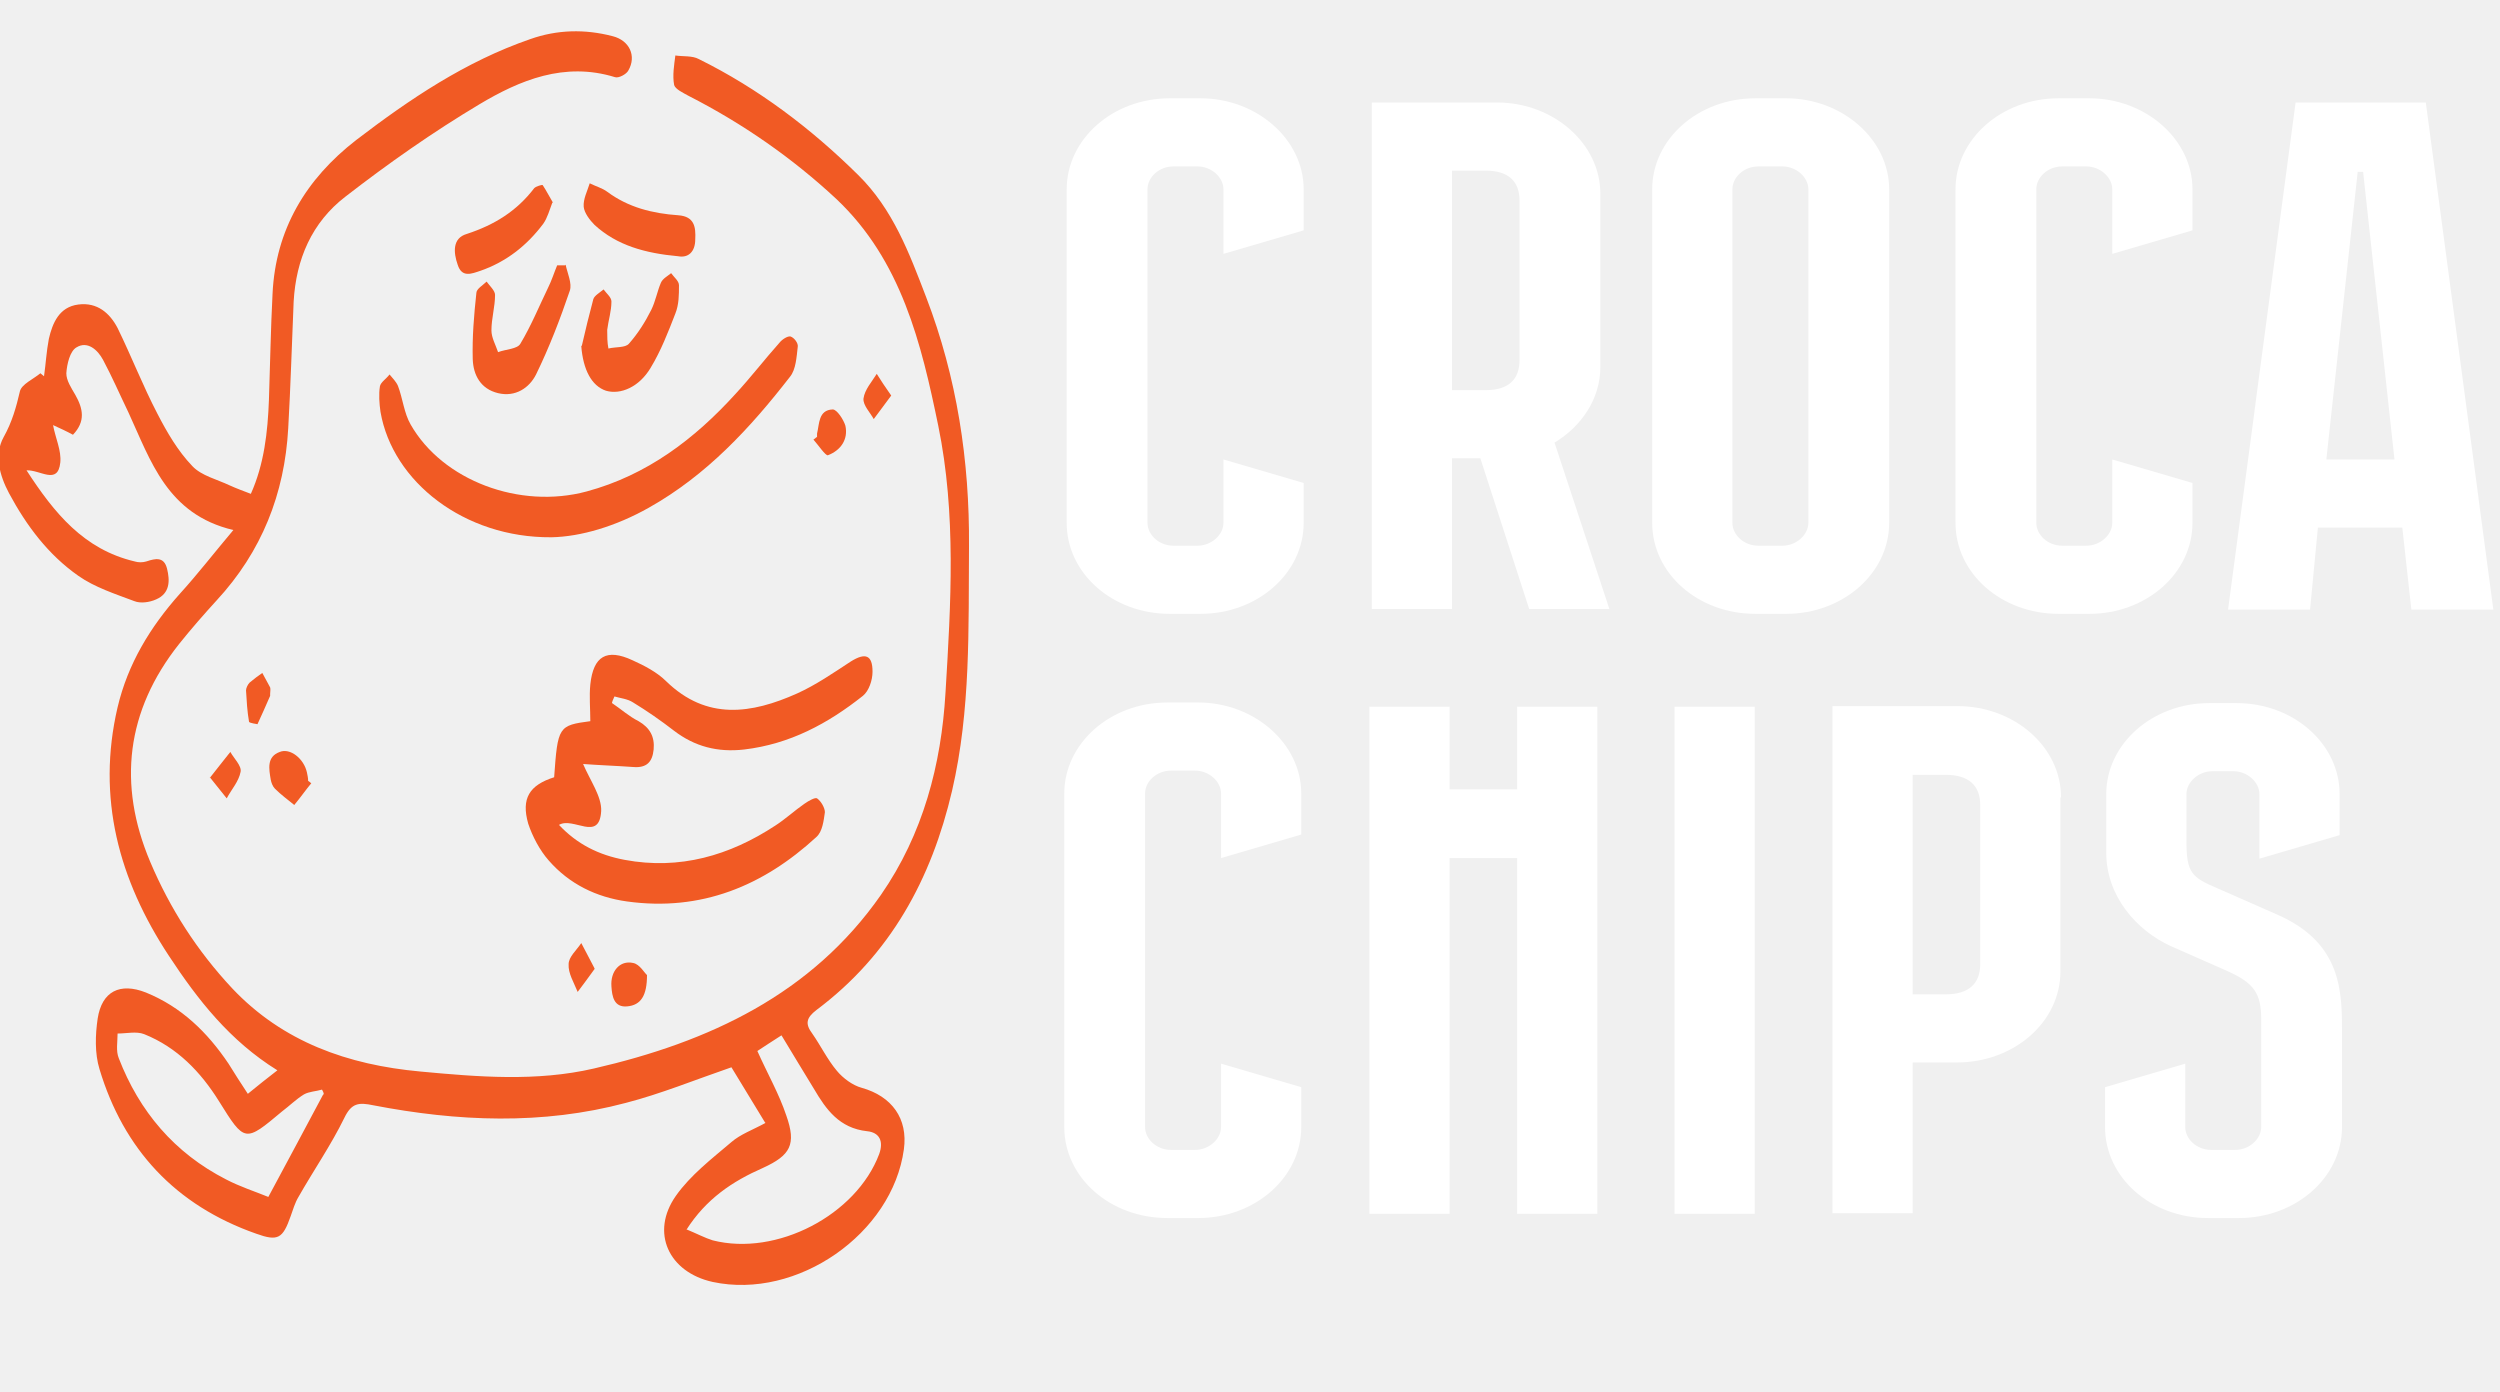
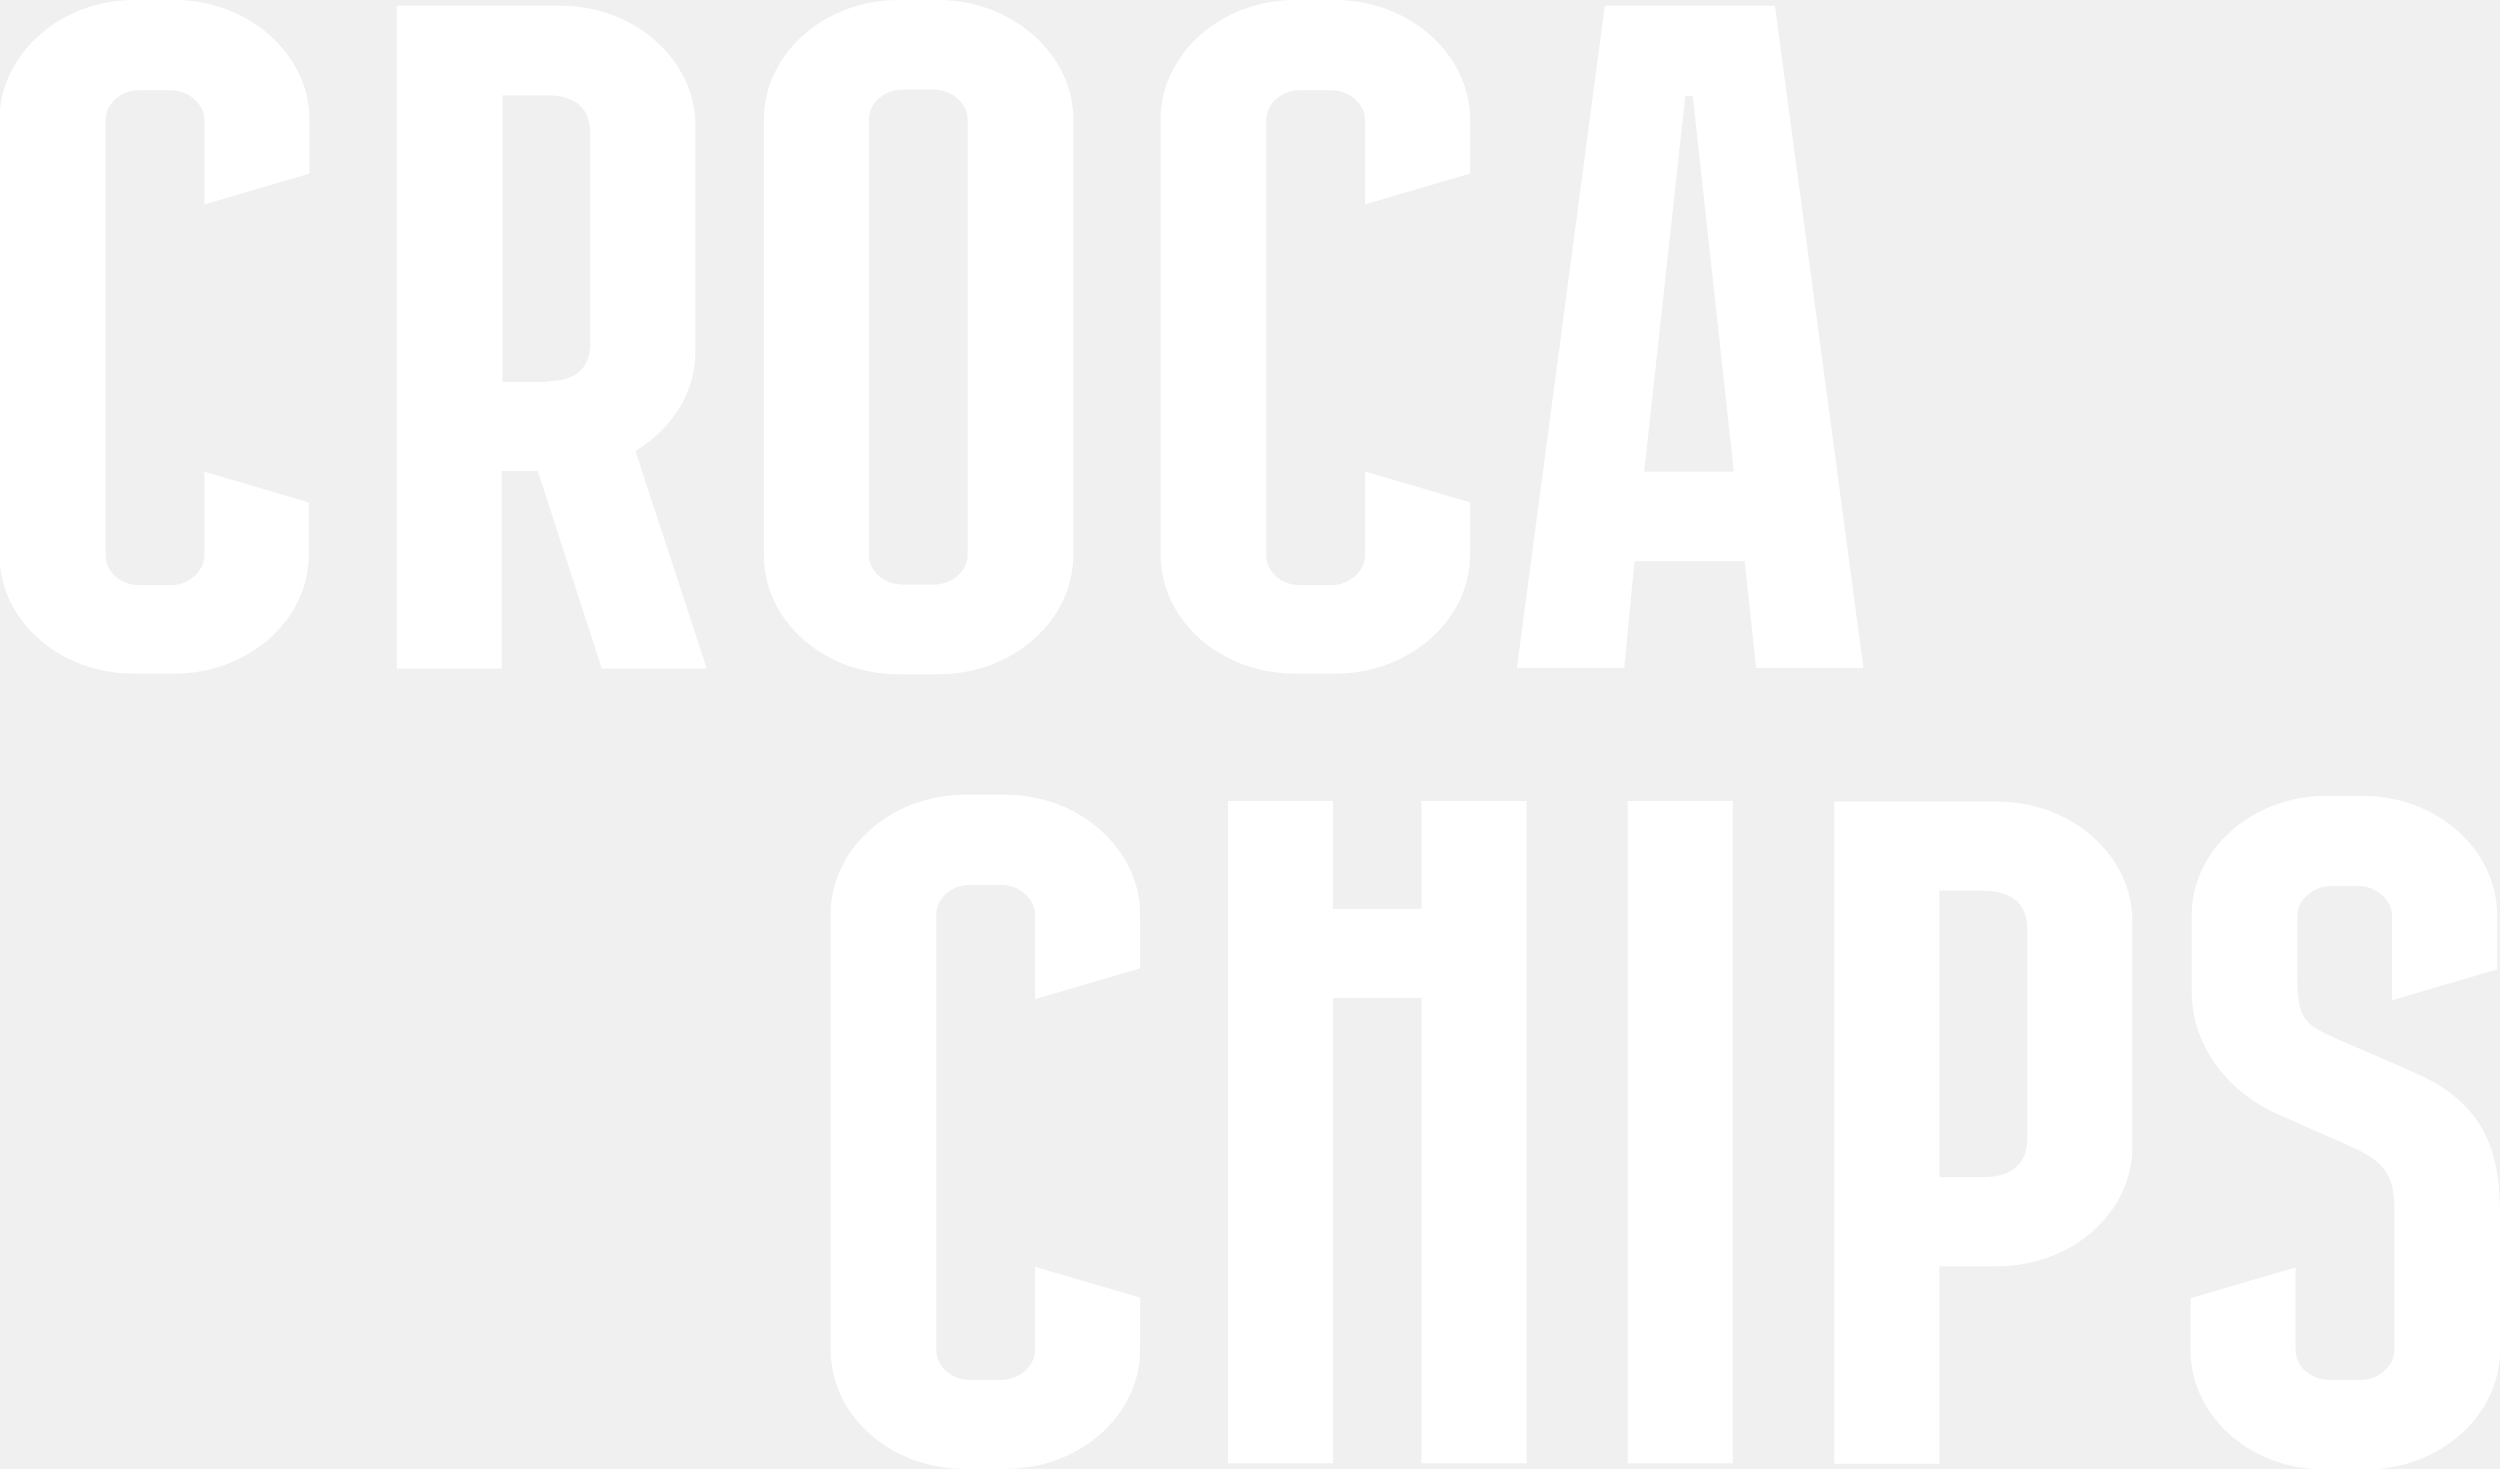
- <svg xmlns="http://www.w3.org/2000/svg" id="a" viewBox="0 0 414.6 230.8">
-   <path d="M126.9,186.2c-2-3.3-3.9-6.4-5.6-9.2-6.1,2.1-11.7,4.4-17.5,5.9-13.9,3.7-27.9,3.1-41.9.4-2.4-.5-3.6-.4-4.8,2.1-2.2,4.5-5.1,8.7-7.6,13.1-.6,1-.9,2.1-1.3,3.2-1.3,3.7-2.1,4.2-5.7,2.9-13.4-4.7-22-14-26-27.3-.8-2.6-.7-5.7-.3-8.4.7-4.5,3.7-6,8-4.3,5.9,2.4,10.2,6.6,13.7,11.8,1,1.6,2,3.2,3.2,5,1.7-1.4,3.1-2.5,4.9-3.9-7.9-4.9-13.2-11.7-18-19-8.3-12.6-12-26.2-8.5-41.2,1.7-7.2,5.4-13.3,10.3-18.8,3-3.3,5.7-6.8,8.9-10.6-11-2.6-13.7-11.5-17.4-19.5-1.4-2.9-2.7-5.9-4.2-8.7-.9-1.7-2.6-3.2-4.4-2.1-1.1.6-1.6,2.8-1.7,4.3,0,1.2.8,2.4,1.5,3.6,1.3,2.3,1.7,4.4-.4,6.6-1.1-.6-2.2-1.1-3.3-1.6.4,2.2,1.4,4.2,1.2,6.2-.4,3.8-3.3,1.2-5.6,1.3,4.6,7.1,9.5,13.1,17.9,15.1.6.2,1.4.2,2,0,1.5-.5,2.9-.8,3.4,1.2.5,2,.5,4.1-1.8,5.1-1.1.5-2.6.7-3.6.3-3.2-1.2-6.6-2.3-9.3-4.2-5-3.5-8.6-8.3-11.5-13.7-1.6-3-2.5-6.4-.9-9.3,1.4-2.5,2.1-5,2.7-7.6.3-1.2,2.2-2,3.4-3,.2.2.4.3.6.5.3-2.1.4-4.1.8-6.2.6-2.6,1.7-5.3,4.9-5.7,3.1-.4,5.2,1.4,6.5,3.9,2.3,4.7,4.2,9.6,6.6,14.2,1.6,3.1,3.4,6.2,5.8,8.7,1.5,1.6,4.1,2.2,6.2,3.2,1.1.5,2.2.9,3.5,1.4,2.2-4.9,2.8-10.2,3-15.6.2-5.9.3-11.8.6-17.6.5-10.6,5.5-19,13.9-25.5,8.9-6.8,18.1-13,28.8-16.7,4.5-1.6,9.1-1.7,13.7-.5,2.8.7,4,3.3,2.6,5.7-.3.6-1.6,1.3-2.2,1.1-8.4-2.6-15.8.5-22.5,4.5-7.7,4.6-15.1,9.8-22.2,15.3-5.6,4.3-8.2,10.4-8.6,17.4-.3,7-.5,14-.9,21-.6,10.9-4.4,20.5-11.9,28.6-2.1,2.3-4.2,4.7-6.2,7.2-8.8,11.1-10.2,23.3-4.8,36.1,3.3,7.8,7.8,14.8,13.6,21,8.4,8.9,19.2,12.7,31.2,13.8,9.6.9,19.3,1.7,28.8-.5,19.1-4.4,36.1-12.3,47.6-28.8,7-10.1,10-21.6,10.7-33.5.9-14.8,1.8-29.7-1.2-44.3-2.8-13.6-6.1-27.4-16.9-37.6-7.3-6.8-15.5-12.5-24.5-17.1-.9-.5-2.2-1.1-2.4-1.8-.3-1.6,0-3.3.2-4.9,1.3.2,2.8,0,3.9.6,9.9,4.9,18.6,11.5,26.4,19.2,5.8,5.7,8.5,13,11.3,20.3,5.1,13.3,7.2,27.1,7.1,41.3-.1,13.6.3,27.1-2.8,40.5-3.4,14.6-10.2,27.2-22.5,36.4-1.7,1.3-1.9,2.3-.7,3.9,1.4,2,2.5,4.3,4.1,6.2,1,1.2,2.6,2.4,4.1,2.8,5,1.4,7.7,5.1,7,10.2-1.9,14-17.7,25-31.7,22-7.3-1.6-10.4-8.2-6.1-14.3,2.4-3.4,5.9-6.1,9.2-8.9,1.5-1.3,3.5-2,5.7-3.2ZM113.9,203.9c1.7.7,3,1.4,4.3,1.8,10.6,2.7,23.8-4.2,27.6-14.3.8-2.2,0-3.6-2-3.8-4.6-.5-6.8-3.6-8.8-7-1.8-2.9-3.5-5.8-5.4-8.9-1.6,1-2.9,1.9-4,2.6,1.7,3.8,3.6,7.1,4.8,10.7,1.7,4.8.7,6.6-3.9,8.7-5,2.2-9.4,5.1-12.7,10.3ZM53.7,181.5c0-.3-.2-.6-.3-.8-1,.3-2.1.3-3,.8-1.3.8-2.4,1.9-3.6,2.8-6.2,5.2-6.2,5.2-10.5-1.7-3-4.8-6.9-8.9-12.4-11.1-1.3-.5-2.9-.1-4.4-.1,0,1.4-.3,2.9.2,4.1,3.4,8.8,9.2,15.7,17.8,20.1,2.3,1.2,4.8,2,7,2.9,3.2-6,6.2-11.5,9.1-17Z" fill="#f15a24" />
-   <path d="M101.5,116.6c1.5,1,2.8,2.2,4.4,3,1.9,1.1,2.7,2.6,2.5,4.7-.2,2-1.1,3.1-3.4,2.9-2.8-.2-5.7-.3-8.3-.5,1.2,2.8,3.1,5.4,3,7.8-.3,5.2-4.6.9-7,2.3,3,3.2,6.6,5,10.9,5.8,9.1,1.7,17.4-.7,25-5.7,1.7-1.1,3.2-2.5,4.8-3.6.7-.5,1.8-1.1,2.1-.9.7.5,1.3,1.6,1.3,2.3-.2,1.4-.4,3.2-1.4,4.1-8.8,8.1-19.1,12.4-31.4,10.7-5.1-.7-9.6-2.9-13-6.8-1.5-1.7-2.7-4-3.4-6.1-1.2-4.2.2-6.4,4.3-7.7.6-8.4.7-8.6,6-9.3,0-2-.2-4.1,0-6.1.5-4.7,2.7-6,7-4,2,.9,4.1,2,5.6,3.5,6.7,6.5,14.1,5.4,21.7,2,3.1-1.4,6-3.4,8.9-5.3,2.4-1.5,3.6-1.1,3.6,1.7,0,1.4-.6,3.2-1.6,4-5.8,4.6-12.1,8-19.7,8.9-4.4.5-8.2-.5-11.6-3.1-2.2-1.7-4.5-3.3-6.8-4.7-.9-.6-2.1-.7-3.1-1-.1.3-.3.6-.4,1Z" fill="#f15a24" />
-   <path d="M91.4,89.1c-14.4.1-26.3-9.2-28.3-20.8-.2-1.4-.3-2.9-.1-4.2.1-.7,1.1-1.3,1.6-2,.5.6,1.1,1.2,1.4,1.9.8,2.1,1,4.5,2.1,6.4,5.3,9.3,18.1,14.1,29.2,11.1,10-2.7,17.9-8.7,24.7-16.2,2.5-2.7,4.8-5.7,7.3-8.5.4-.5,1.3-1.1,1.8-1,.6.2,1.3,1.1,1.2,1.7-.2,1.7-.3,3.8-1.3,5-6.6,8.5-13.8,16.3-23.4,21.7-5.5,3.1-11.3,4.8-16.1,4.9Z" fill="#f15a24" />
-   <path d="M93.8,43.9c.3,1.4,1.1,3.1.7,4.3-1.6,4.7-3.4,9.4-5.6,13.9-1.1,2.2-3.4,3.8-6.3,3.1-2.9-.7-4.1-3-4.2-5.6-.1-3.7.2-7.3.6-11,0-.7,1.1-1.3,1.7-1.9.5.7,1.4,1.5,1.4,2.2,0,2-.6,3.9-.6,5.9,0,1.2.7,2.4,1.1,3.6,1.3-.5,3.2-.5,3.7-1.4,1.8-3,3.1-6.2,4.6-9.3.6-1.2,1-2.5,1.5-3.7.4,0,.9,0,1.3,0Z" fill="#f15a24" />
-   <path d="M96.5,57.3c.6-2.6,1.2-5.1,1.9-7.7.2-.6,1.1-1.1,1.7-1.6.5.7,1.3,1.3,1.3,2,0,1.6-.5,3.1-.7,4.7,0,1,0,2.1.2,3.1,1.2-.3,2.8-.1,3.4-.8,1.5-1.7,2.7-3.6,3.7-5.6.7-1.4,1-3.1,1.6-4.5.3-.7,1.1-1.1,1.7-1.6.5.7,1.3,1.3,1.3,2,0,1.6,0,3.2-.6,4.7-1.2,3.1-2.4,6.2-4.1,9-1.9,3.2-5,4.5-7.4,3.8-2.4-.8-3.8-3.5-4.1-7.4Z" fill="#f15a24" />
-   <path d="M112.5,42.5c-5.5-.5-10.2-1.8-13.9-5.2-.8-.8-1.7-2-1.8-3-.1-1.3.6-2.6,1-3.9,1,.5,2.1.8,2.9,1.4,3.5,2.6,7.5,3.6,11.8,3.9,2.7.2,2.9,2,2.8,4,0,2.1-1.2,3.1-2.8,2.8Z" fill="#f15a24" />
-   <path d="M91.6,33.6c-.5,1.3-.8,2.5-1.5,3.5-2.7,3.6-6.1,6.3-10.4,7.8-1.5.5-3.1,1.2-3.8-1-.7-2-.9-4.4,1.5-5.1,4.6-1.5,8.3-3.8,11.2-7.6.3-.3,1.3-.6,1.4-.5.6.9,1.1,1.9,1.7,2.9Z" fill="#f15a24" />
-   <path d="M51.7,129.8c-1,1.2-1.9,2.5-2.9,3.7-1.1-.9-2.2-1.7-3.2-2.7-.4-.4-.6-1-.7-1.5-.3-1.8-.7-3.8,1.5-4.6,1.7-.7,4,1.1,4.5,3.4.1.5.2.9.2,1.4.2.1.4.3.5.4Z" fill="#f15a24" />
-   <path d="M107.3,161.7c0,3.4-1,5-3.3,5.2-2.2.2-2.5-1.7-2.6-3.3-.2-2.5,1.4-4.4,3.6-3.9,1.1.2,1.9,1.7,2.3,2Z" fill="#f15a24" />
-   <path d="M44.8,115.1c0,0,0,.2,0,.3-.7,1.6-1.4,3.2-2.1,4.7,0,0-1.4-.2-1.4-.4-.3-1.7-.4-3.5-.5-5.2,0-.4.3-1,.6-1.3.7-.6,1.4-1.1,2.1-1.6.4.8.9,1.6,1.3,2.4.1.3,0,.7,0,1.1,0,0,0,0,0,0Z" fill="#f15a24" />
-   <path d="M135.5,72.5c0-.2,0-.4,0-.6.4-1.6.2-3.9,2.6-4,.7,0,1.8,1.7,2.1,2.7.5,2.3-.8,4.1-2.9,4.9-.4.1-1.6-1.7-2.4-2.6.2-.1.4-.3.5-.4Z" fill="#f15a24" />
-   <path d="M34.8,129c1.3-1.7,2.4-3,3.4-4.3.6,1.1,1.9,2.3,1.7,3.3-.3,1.6-1.5,2.9-2.3,4.4-.8-1-1.6-2-2.8-3.5Z" fill="#f15a24" />
-   <path d="M98.6,160.7c-1,1.4-1.9,2.6-2.8,3.8-.6-1.5-1.6-3.1-1.5-4.6,0-1.2,1.3-2.3,2.1-3.5.7,1.3,1.3,2.5,2.2,4.2Z" fill="#f15a24" />
-   <path d="M147.8,65.6c-1.1,1.5-2,2.7-2.9,3.9-.6-1.1-1.8-2.3-1.7-3.4.2-1.5,1.4-2.8,2.2-4.1.7,1.1,1.4,2.2,2.4,3.6Z" fill="#f15a24" />
-   <path d="M202.9,76.2l13.3,3.9v6.6c0,8.4-7.7,15.1-17.1,15.1h-5.1c-9.5,0-17.1-6.7-17.1-15.1V31.4c0-8.3,7.6-15.1,17.1-15.1h5.1c9.3,0,17.1,6.8,17.1,15.1v6.8l-13.3,3.9v-10.7c0-2-2-3.8-4.3-3.8h-4c-2.4,0-4.3,1.8-4.3,3.8v55.3c0,2,1.9,3.8,4.3,3.8h4c2.3,0,4.3-1.8,4.3-3.8v-10.5Z" fill="#fff" />
-   <path d="M245.3,76h-4.5v25h-13.3V17h20.8c9.3,0,17.1,6.8,17.1,15.1v28.8c0,5.2-3.1,9.8-7.6,12.5l9.1,27.6h-13.3l-8.1-25ZM246.4,64.7c3.7,0,5.6-1.7,5.6-5v-26.4c0-3.3-1.9-5-5.6-5h-5.6v36.4h5.6Z" fill="#fff" />
-   <path d="M274,86.7V31.4c0-8.3,7.6-15.1,17.1-15.1h5.1c9.3,0,17.1,6.8,17.1,15.1v55.3c0,8.4-7.7,15.1-17.1,15.1h-5.1c-9.5,0-17.1-6.7-17.1-15.1ZM287.3,31.4v55.3c0,2,1.9,3.8,4.3,3.8h4c2.3,0,4.3-1.8,4.3-3.8V31.4c0-2-2-3.8-4.3-3.8h-4c-2.4,0-4.3,1.8-4.3,3.8Z" fill="#fff" />
-   <path d="M350.3,76.2l13.3,3.9v6.6c0,8.4-7.7,15.1-17.1,15.1h-5.1c-9.5,0-17.1-6.7-17.1-15.1V31.4c0-8.3,7.6-15.1,17.1-15.1h5.1c9.3,0,17.1,6.8,17.1,15.1v6.8l-13.3,3.9v-10.7c0-2-2-3.8-4.3-3.8h-4c-2.4,0-4.3,1.8-4.3,3.8v55.3c0,2,1.9,3.8,4.3,3.8h4c2.3,0,4.3-1.8,4.3-3.8v-10.5Z" fill="#fff" />
-   <path d="M413.5,101.1h-13.6l-1.5-13.6h-14l-1.3,13.6h-13.6l11.2-84.1h21.6l11.2,84.1ZM397.1,76.2l-5.2-47.7h-.9l-5.2,47.7h11.3Z" fill="#fff" />
-   <path d="M202.5,176.4l13.3,3.9v6.6c0,8.4-7.7,15.1-17.1,15.1h-5.1c-9.5,0-17.1-6.7-17.1-15.1v-55.3c0-8.3,7.6-15.1,17.1-15.1h5.1c9.3,0,17.1,6.8,17.1,15.1v6.8l-13.3,3.9v-10.7c0-2-2-3.8-4.3-3.8h-4c-2.4,0-4.3,1.8-4.3,3.8v55.3c0,2,1.9,3.8,4.3,3.8h4c2.3,0,4.3-1.8,4.3-3.8v-10.5Z" fill="#fff" />
-   <path d="M264.9,117.2v84.1h-13.3v-59h-11.2v59h-13.3v-84.1h13.3v13.7h11.2v-13.7h13.3Z" fill="#fff" />
-   <path d="M277.7,117.2h13.3v84.1h-13.3v-84.1Z" fill="#fff" />
-   <path d="M341.7,132.3v28.8c0,8.4-7.7,15.1-17.2,15.1h-7.3v25h-13.3v-84.1h20.7c9.5,0,17.2,6.8,17.2,15.1ZM328.4,133.5c0-3.3-2-5-5.7-5h-5.5v36.4h5.5c3.7,0,5.7-1.7,5.7-5v-26.4Z" fill="#fff" />
-   <path d="M388.4,171.2v15.7c0,8.4-7.7,15.1-17.1,15.1h-5.1c-9.5,0-17.1-6.7-17.1-15.1v-6.6l13.3-3.9v10.5c0,2,1.9,3.8,4.3,3.8h4c2.3,0,4.3-1.8,4.3-3.8v-17.8c0-4.4-1.2-6.1-5.7-8.1l-9.3-4.1c-5.7-2.6-10.7-8.3-10.7-15.5v-9.7c0-8.3,7.6-15.1,17.1-15.1h4.5c9.5,0,17.1,6.8,17.1,15.1v6.8l-13.3,3.9v-10.7c0-2-2-3.8-4.3-3.8h-3.5c-2.3,0-4.3,1.8-4.3,3.8v7.8c0,5.3.9,6,5.1,7.8l10,4.4c10.7,4.7,10.7,12.8,10.7,19.6Z" fill="#fff" />
+ <svg xmlns="http://www.w3.org/2000/svg" id="a" data-name="Capa_1" viewBox="0 0 437.9 257.3">
+   <g>
+     <path d="M35.7,82.6l18.4,5.4v9.1c0,11.6-10.7,20.9-23.6,20.9h-7c-13.1,0-23.6-9.3-23.6-20.9V20.9C0,9.5,10.5,0,23.6,0h7c12.9,0,23.6,9.5,23.6,20.9v9.5l-18.4,5.4v-14.8c0-2.8-2.8-5.2-5.9-5.2h-5.5c-3.3,0-5.9,2.4-5.9,5.2v76.3c0,2.8,2.6,5.2,5.9,5.2h5.5c3.1,0,5.9-2.4,5.9-5.2v-14.5Z" fill="#FFF" />
+     <path d="M94.2,82.5h-6.3v34.6h-18.4V1h28.7c12.9,0,23.6,9.5,23.6,20.9v39.8c0,7.2-4.2,13.5-10.5,17.3l12.5,38.1h-18.4l-11.2-34.6ZM95.7,66.8c5.2,0,7.7-2.3,7.7-6.8V23.5c0-4.6-2.6-6.8-7.7-6.8h-7.7v50.2h7.7Z" fill="#FFF" />
+     <path d="M133.8,97.1V20.9c0-11.4,10.5-20.9,23.6-20.9h7c12.9,0,23.6,9.5,23.6,20.9v76.3c0,11.6-10.7,20.9-23.6,20.9h-7c-13.1,0-23.6-9.3-23.6-20.9ZM152.2,20.9v76.3c0,2.8,2.6,5.2,5.9,5.2h5.5c3.1,0,5.9-2.4,5.9-5.2V20.9c0-2.8-2.8-5.2-5.9-5.2h-5.5c-3.3,0-5.9,2.4-5.9,5.2Z" fill="#FFF" />
+     <path d="M239.1,82.6l18.4,5.4v9.1c0,11.6-10.7,20.9-23.6,20.9h-7c-13.1,0-23.6-9.3-23.6-20.9V20.9c0-11.4,10.5-20.9,23.6-20.9h7c12.9,0,23.6,9.5,23.6,20.9v9.5l-18.4,5.4v-14.8c0-2.8-2.8-5.2-5.9-5.2h-5.5c-3.3,0-5.9,2.4-5.9,5.2v76.3c0,2.8,2.6,5.2,5.9,5.2h5.5c3.1,0,5.9-2.4,5.9-5.2v-14.5Z" fill="#FFF" />
+     <path d="M326.4,117h-18.8l-2-18.7h-19.3l-1.8,18.7h-18.8L281.1,1h29.8l15.5,116ZM303.7,82.6l-7.2-65.8h-1.3l-7.2,65.8h15.6Z" fill="#FFF" />
+   </g>
+   <g>
+     <path d="M181.3,221.9l18.4,5.4v9.1c0,11.6-10.7,20.9-23.6,20.9h-7c-13.1,0-23.6-9.3-23.6-20.9v-76.3c0-11.4,10.5-20.9,23.6-20.9h7c12.9,0,23.6,9.5,23.6,20.9v9.5l-18.4,5.4v-14.8c0-2.8-2.8-5.2-5.9-5.2h-5.5c-3.3,0-5.9,2.4-5.9,5.2v76.3c0,2.8,2.6,5.2,5.9,5.2h5.5c3.1,0,5.9-2.4,5.9-5.2v-14.5Z" fill="#FFF" />
+     <path d="M267.4,140.3v116h-18.4v-81.5h-15.5v81.5h-18.4v-116h18.4v18.9h15.5v-18.9h18.4Z" fill="#FFF" />
+     <path d="M285.1,140.3h18.4v116h-18.4v-116Z" fill="#FFF" />
+     <path d="M373.5,161.1v39.8c0,11.6-10.7,20.9-23.7,20.9h-10.1v34.6h-18.4v-116h28.5c13.1,0,23.7,9.5,23.7,20.9ZM355.1,162.8c0-4.6-2.8-6.8-7.9-6.8h-7.5v50.2h7.5c5.2,0,7.9-2.3,7.9-6.8v-36.5Z" fill="#FFF" />
+     <path d="M437.9,214.8v21.7c0,11.6-10.7,20.9-23.6,20.9h-7c-13.1,0-23.6-9.3-23.6-20.9v-9.1l18.4-5.4v14.5c0,2.8,2.6,5.2,5.9,5.2h5.5c3.1,0,5.9-2.4,5.9-5.2v-24.6c0-6-1.7-8.5-7.9-11.2l-12.9-5.7c-7.9-3.6-14.7-11.4-14.7-21.3v-13.4c0-11.4,10.5-20.9,23.6-20.9h6.3c13.1,0,23.6,9.5,23.6,20.9v9.5l-18.4,5.4v-14.8c0-2.8-2.8-5.2-5.9-5.2h-4.8c-3.1,0-5.9,2.4-5.9,5.2v10.8c0,7.3,1.3,8.3,7,10.8l13.8,6c14.7,6.5,14.7,17.6,14.7,27.1Z" fill="#FFF" />
+   </g>
</svg>
